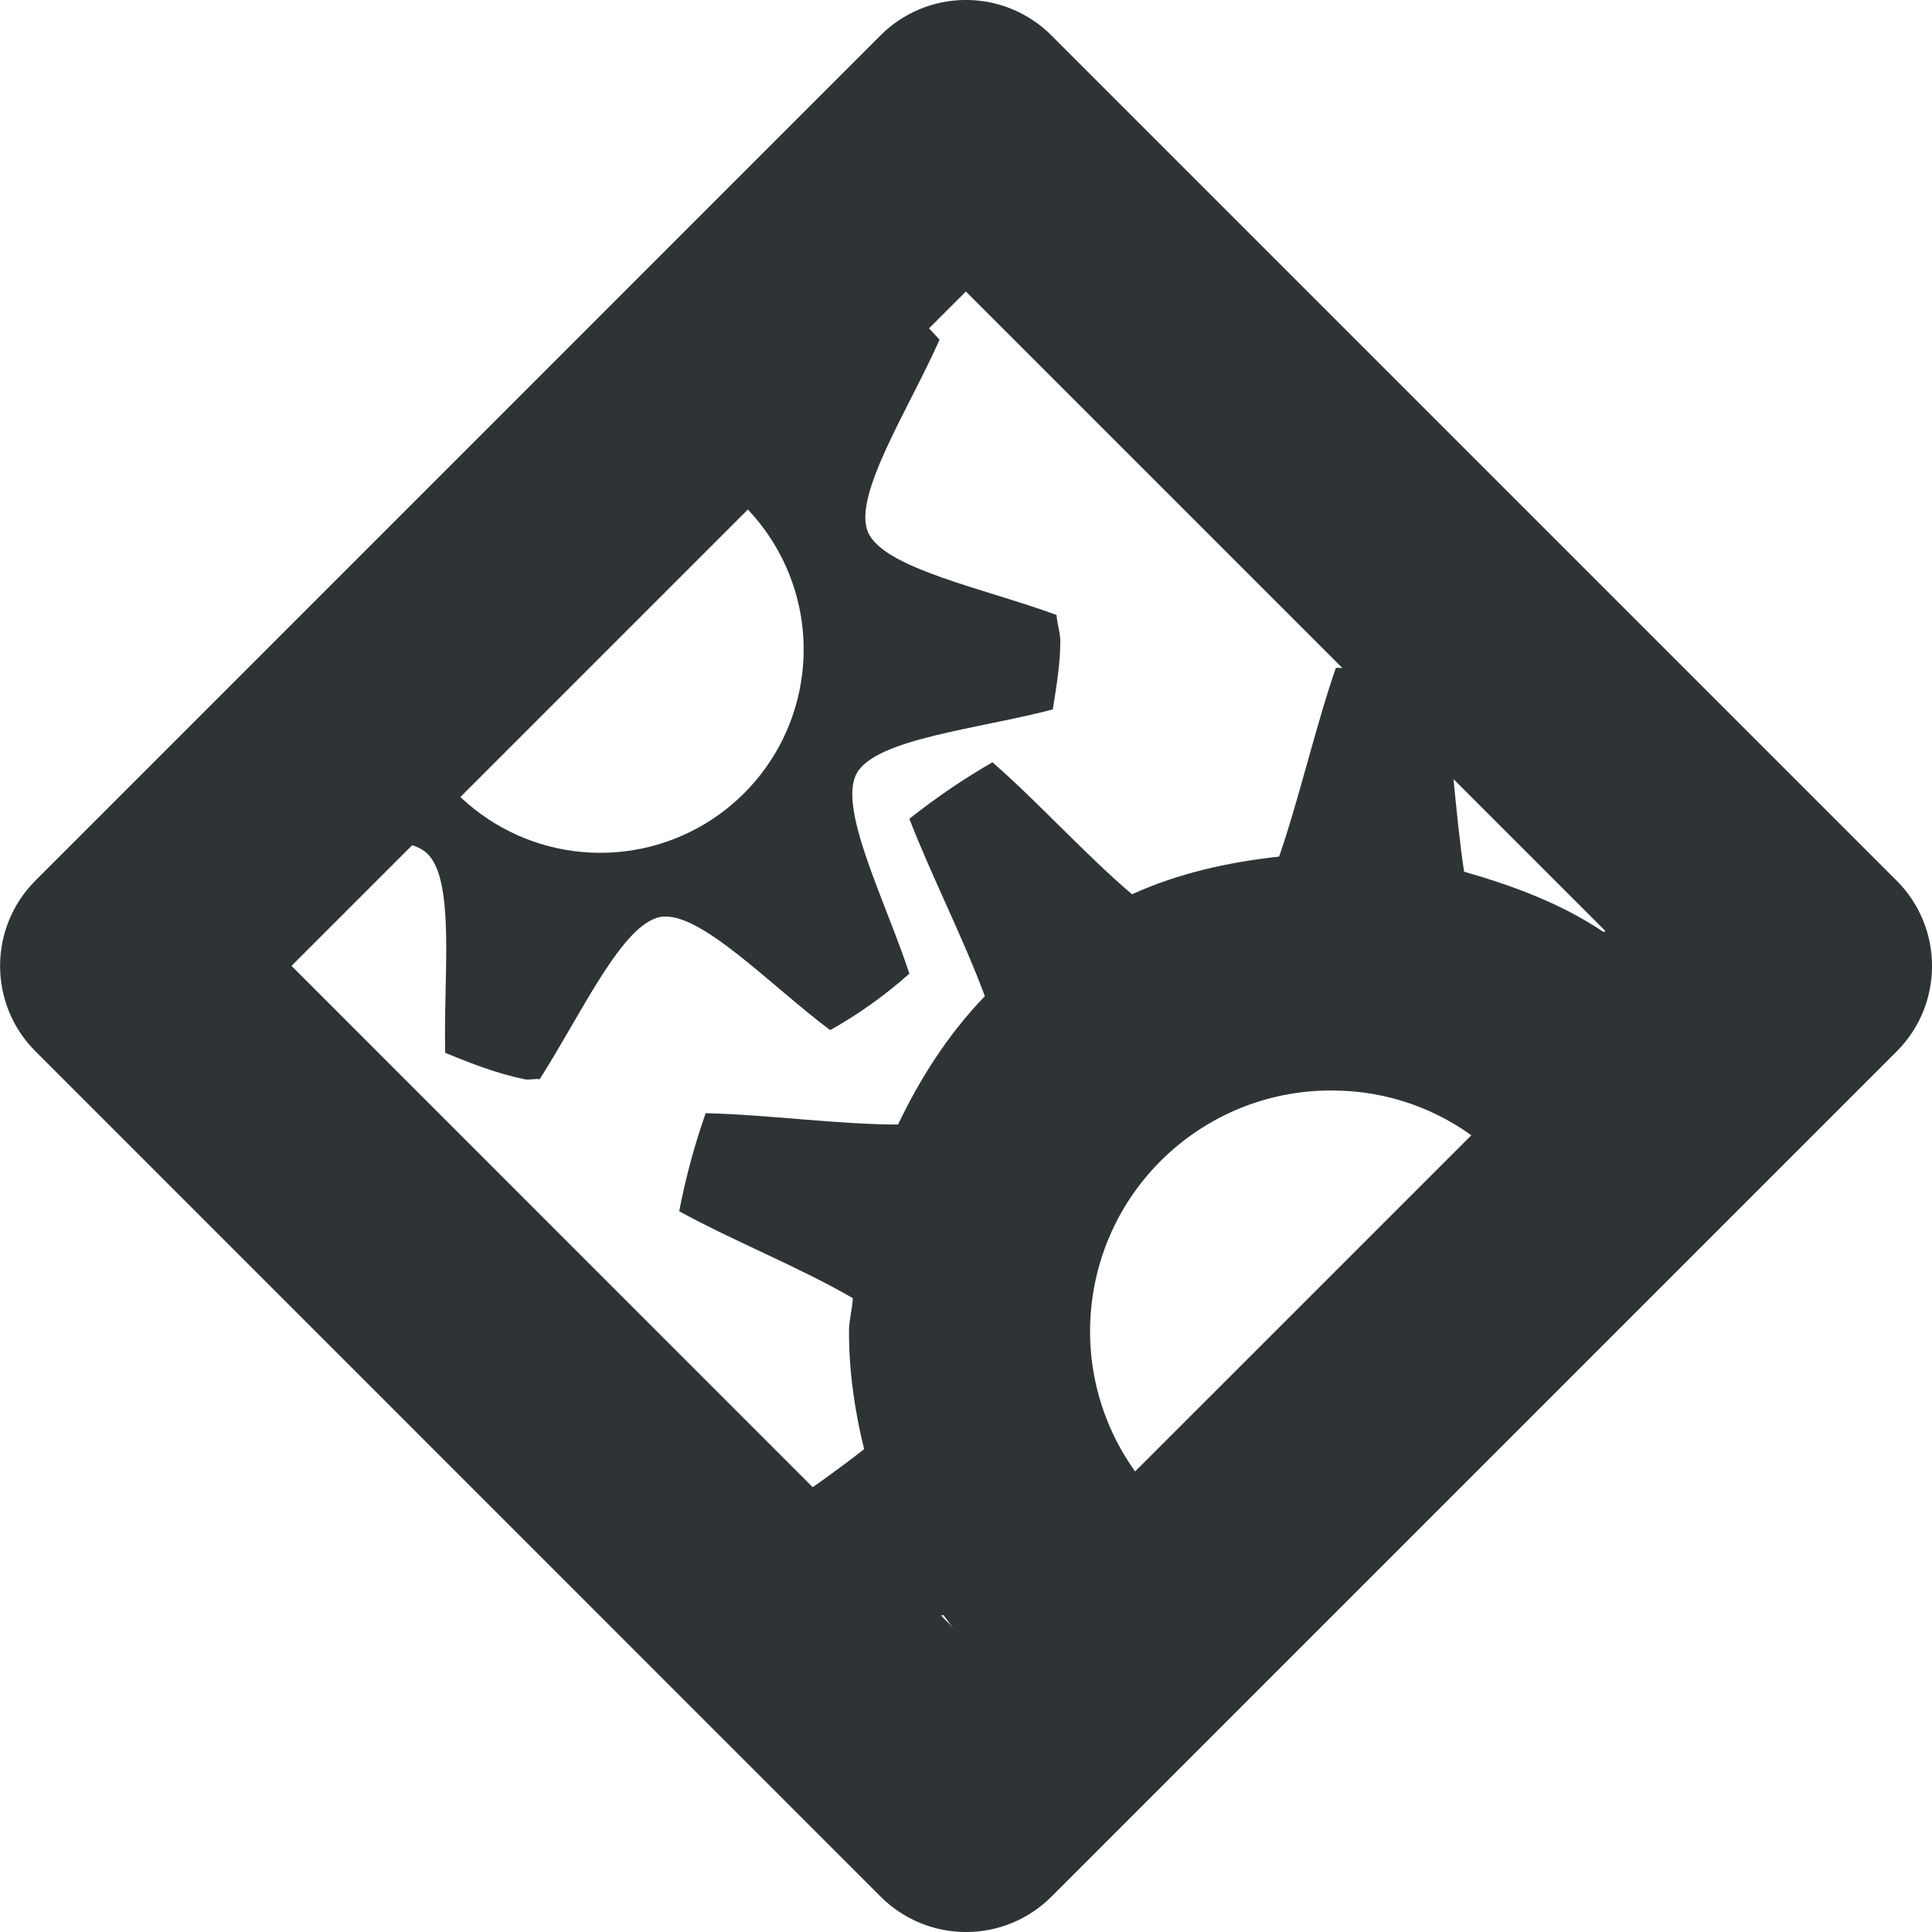
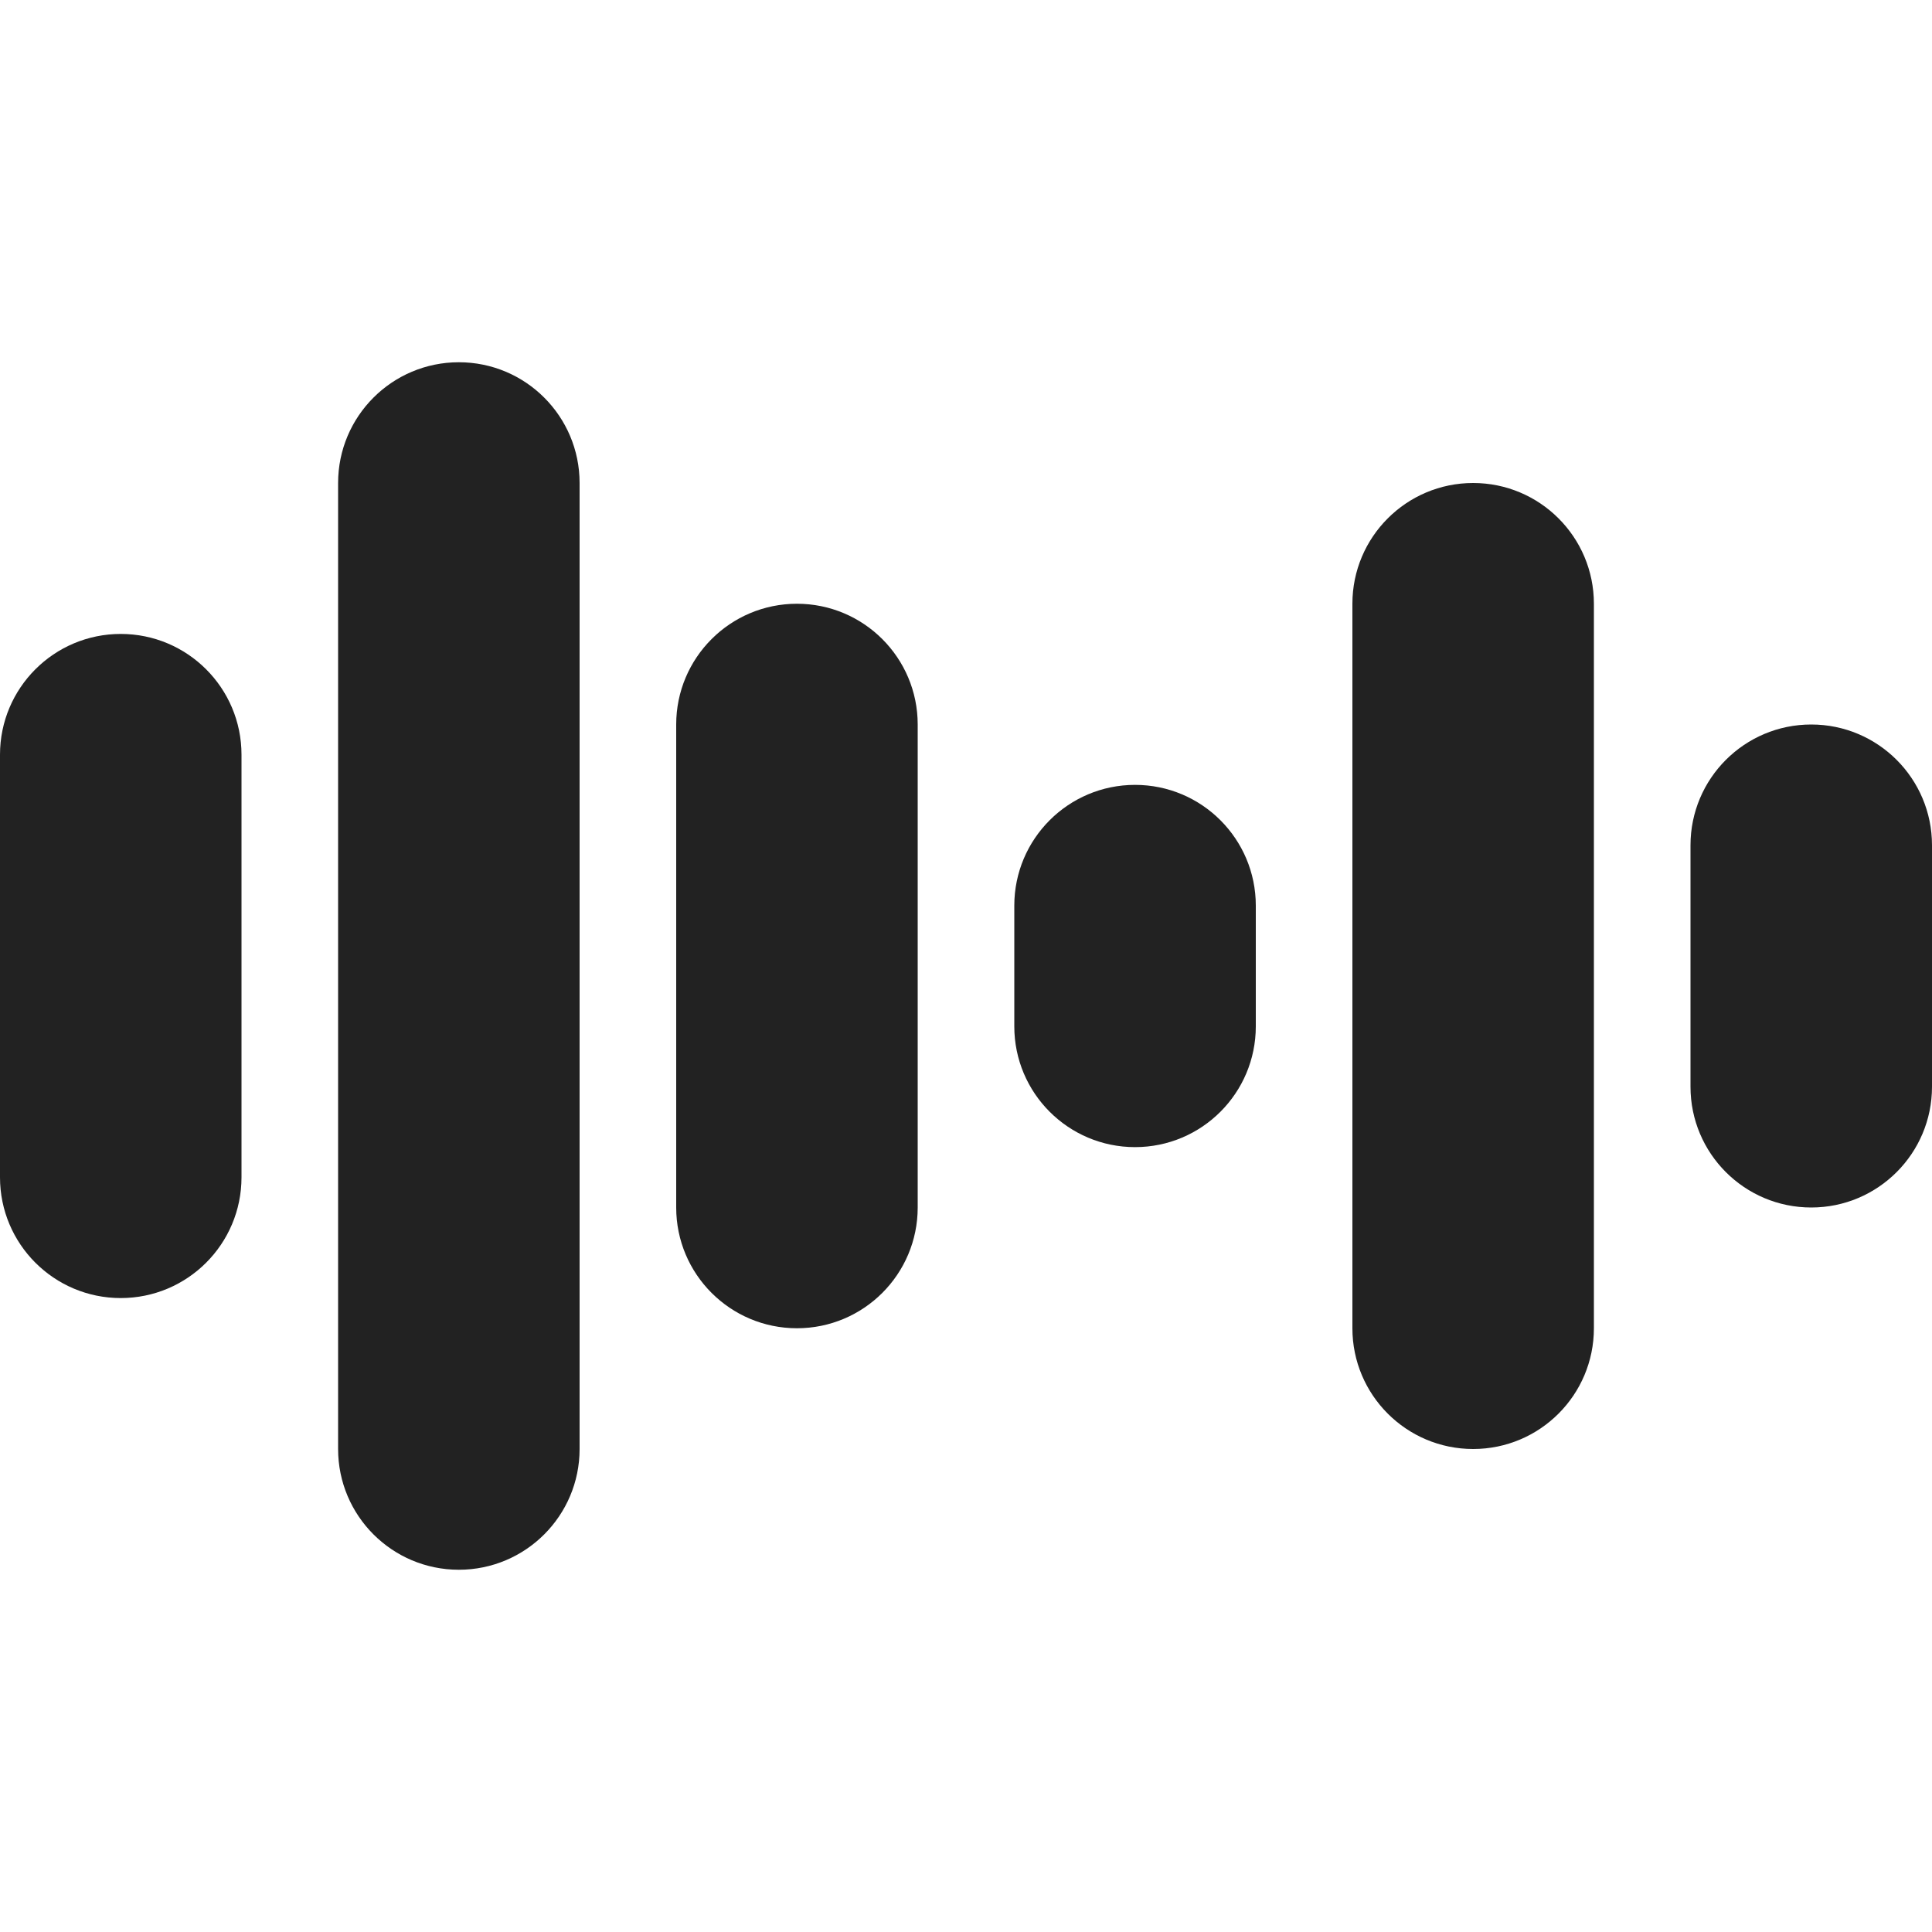
- <svg xmlns="http://www.w3.org/2000/svg" width="16" height="16">
-   <g color="#000" fill="#2e3436">
-     <path d="M7.188 2.281c-.094.056-.192.125-.29.19L5.566 3.803a1.684 1.684 0 11-2.17 2.17L2.332 7.037c.506-.069 1.017-.136 1.2.026.242.214.139 1.031.155 1.656.213.088.427.171.657.219.04.008.085-.007.125 0 .337-.525.683-1.288 1-1.344.322-.057.905.562 1.406.937a3.67 3.67 0 00.656-.468c-.195-.595-.594-1.369-.437-1.657.158-.29 1.019-.37 1.625-.531.028-.183.062-.371.062-.562 0-.075-.027-.146-.031-.22-.587-.217-1.435-.385-1.562-.687-.128-.302.34-1.021.593-1.593a3.722 3.722 0 00-.593-.532zm3.875 3.25c-.165.475-.305 1.086-.47 1.563-.43.047-.84.14-1.218.312-.38-.322-.787-.773-1.156-1.093a5.562 5.562 0 00-.688.468c.177.46.453 1.001.625 1.469-.298.309-.531.67-.719 1.063-.494 0-1.102-.084-1.593-.094a5.68 5.68 0 00-.219.812c.435.24 1.006.468 1.438.72-.006.093-.032.185-.032.28 0 .333.049.66.125.97-.382.304-.898.63-1.28.937.015.044.04.083.058.127l.613.613c.417-.1.868-.223 1.266-.303.248.343.532.626.875.875-.027.135-.068.283-.104.428.174-.063.34-.155.482-.297l1.432-1.432a1.994 1.994 0 01.533-3.918c.919 0 1.684.623 1.918 1.467l1.338-1.338c.06-.06.11-.124.156-.191-.035-.062-.06-.13-.1-.188.096-.152.205-.31.315-.47.017-.348-.1-.7-.37-.971l-.177-.176c-.28.192-.561.387-.83.555-.345-.233-.746-.383-1.156-.5-.077-.507-.107-1.132-.187-1.625a5.44 5.44 0 00-.875-.063zm-9.247.608c-.087.068-.173.138-.254.205l.014.035z" style="marker:none" overflow="visible" />
-     <path d="M8.707.293a1 1 0 00-1.415 0l-6.999 7a1 1 0 000 1.413l7 7.001a1 1 0 001.415 0l7-7a1 1 0 000-1.413zm-.708 2.121l5.587 5.587L8 13.586 2.414 7.999z" style="line-height:normal;font-variant-ligatures:normal;font-variant-position:normal;font-variant-caps:normal;font-variant-numeric:normal;font-variant-alternates:normal;font-feature-settings:normal;text-indent:0;text-align:start;text-decoration-line:none;text-decoration-style:solid;text-decoration-color:#000;text-transform:none;text-orientation:mixed;shape-padding:0;isolation:auto;mix-blend-mode:normal;marker:none" font-weight="400" font-family="sans-serif" overflow="visible" />
-   </g>
+ <svg xmlns="http://www.w3.org/2000/svg" width="16" height="16" viewBox="0 0 16 16" fill="none">
+   <rect y="5.25" width="2" height="5.5" rx="1" fill="#222222" />
+   <rect x="2.8" y="3" width="2" height="10" rx="1" fill="#222222" />
+   <rect x="5.6" y="5" width="2" height="6" rx="1" fill="#222222" />
+   <rect x="8.4" y="6.5" width="2" height="3" rx="1" fill="#222222" />
+   <rect x="11.2" y="4" width="2" height="8" rx="1" fill="#222222" />
+   <rect x="14" y="6" width="2" height="4" rx="1" fill="#222222" />
</svg>
